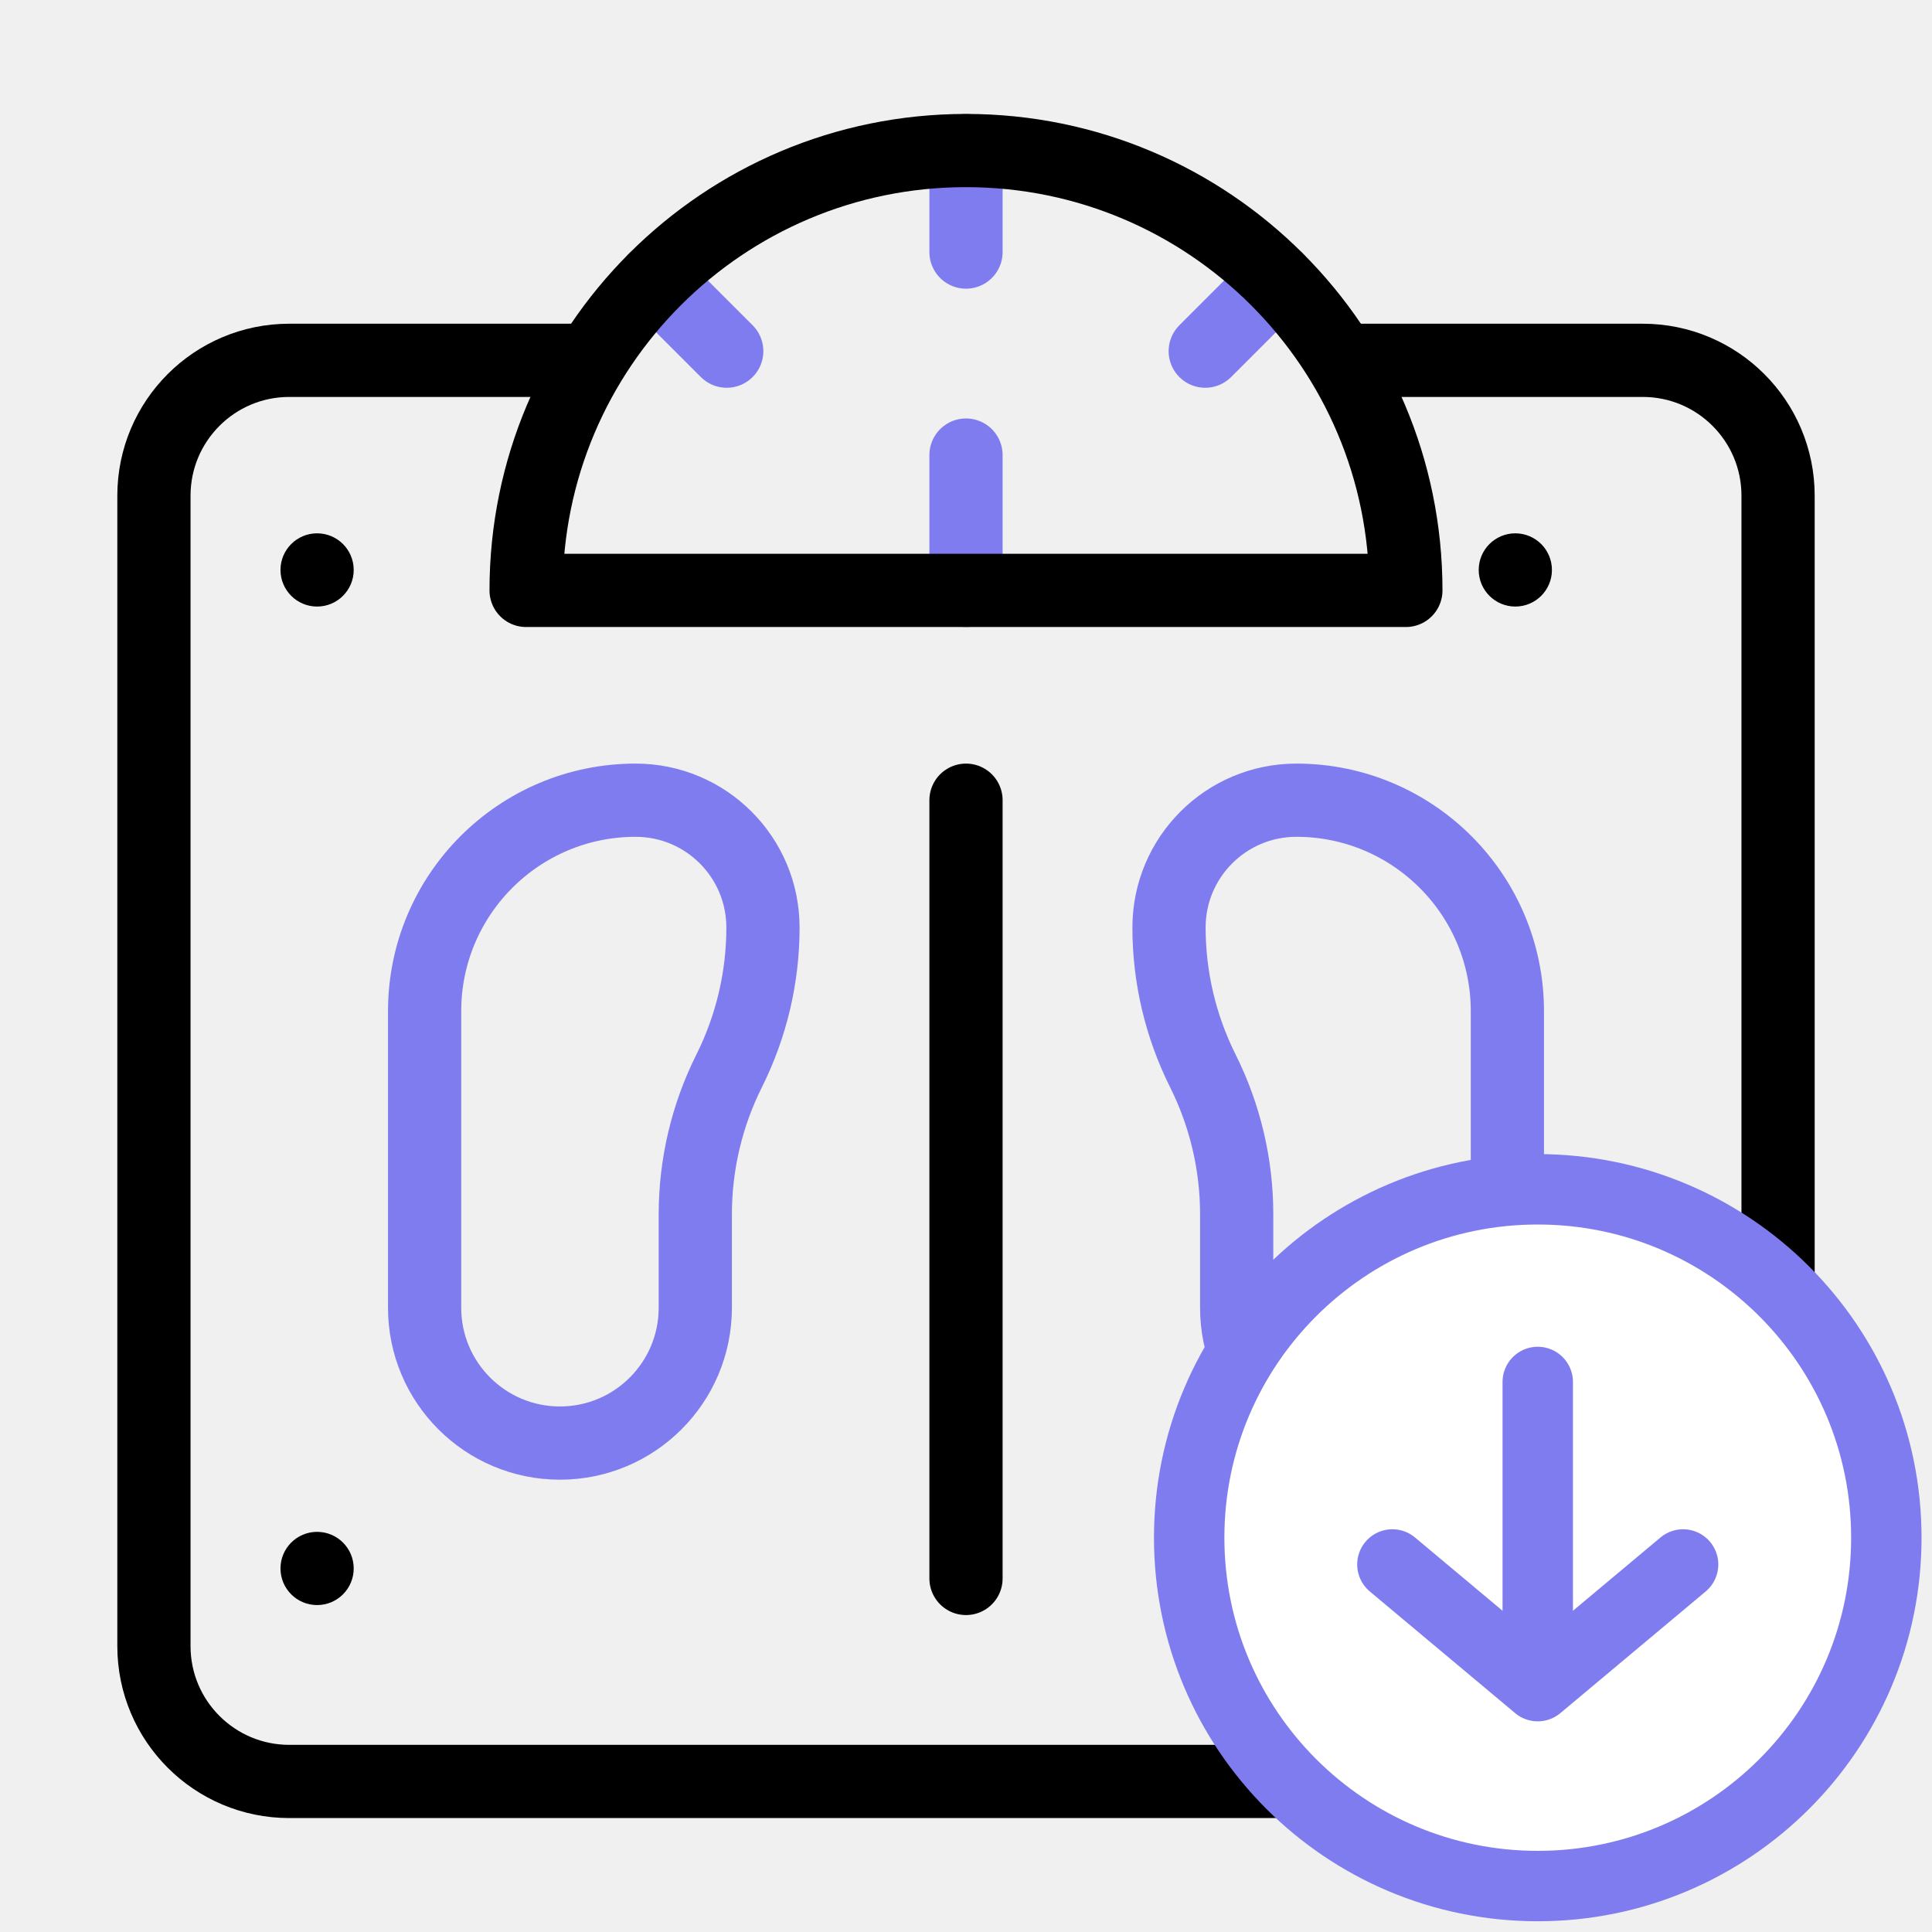
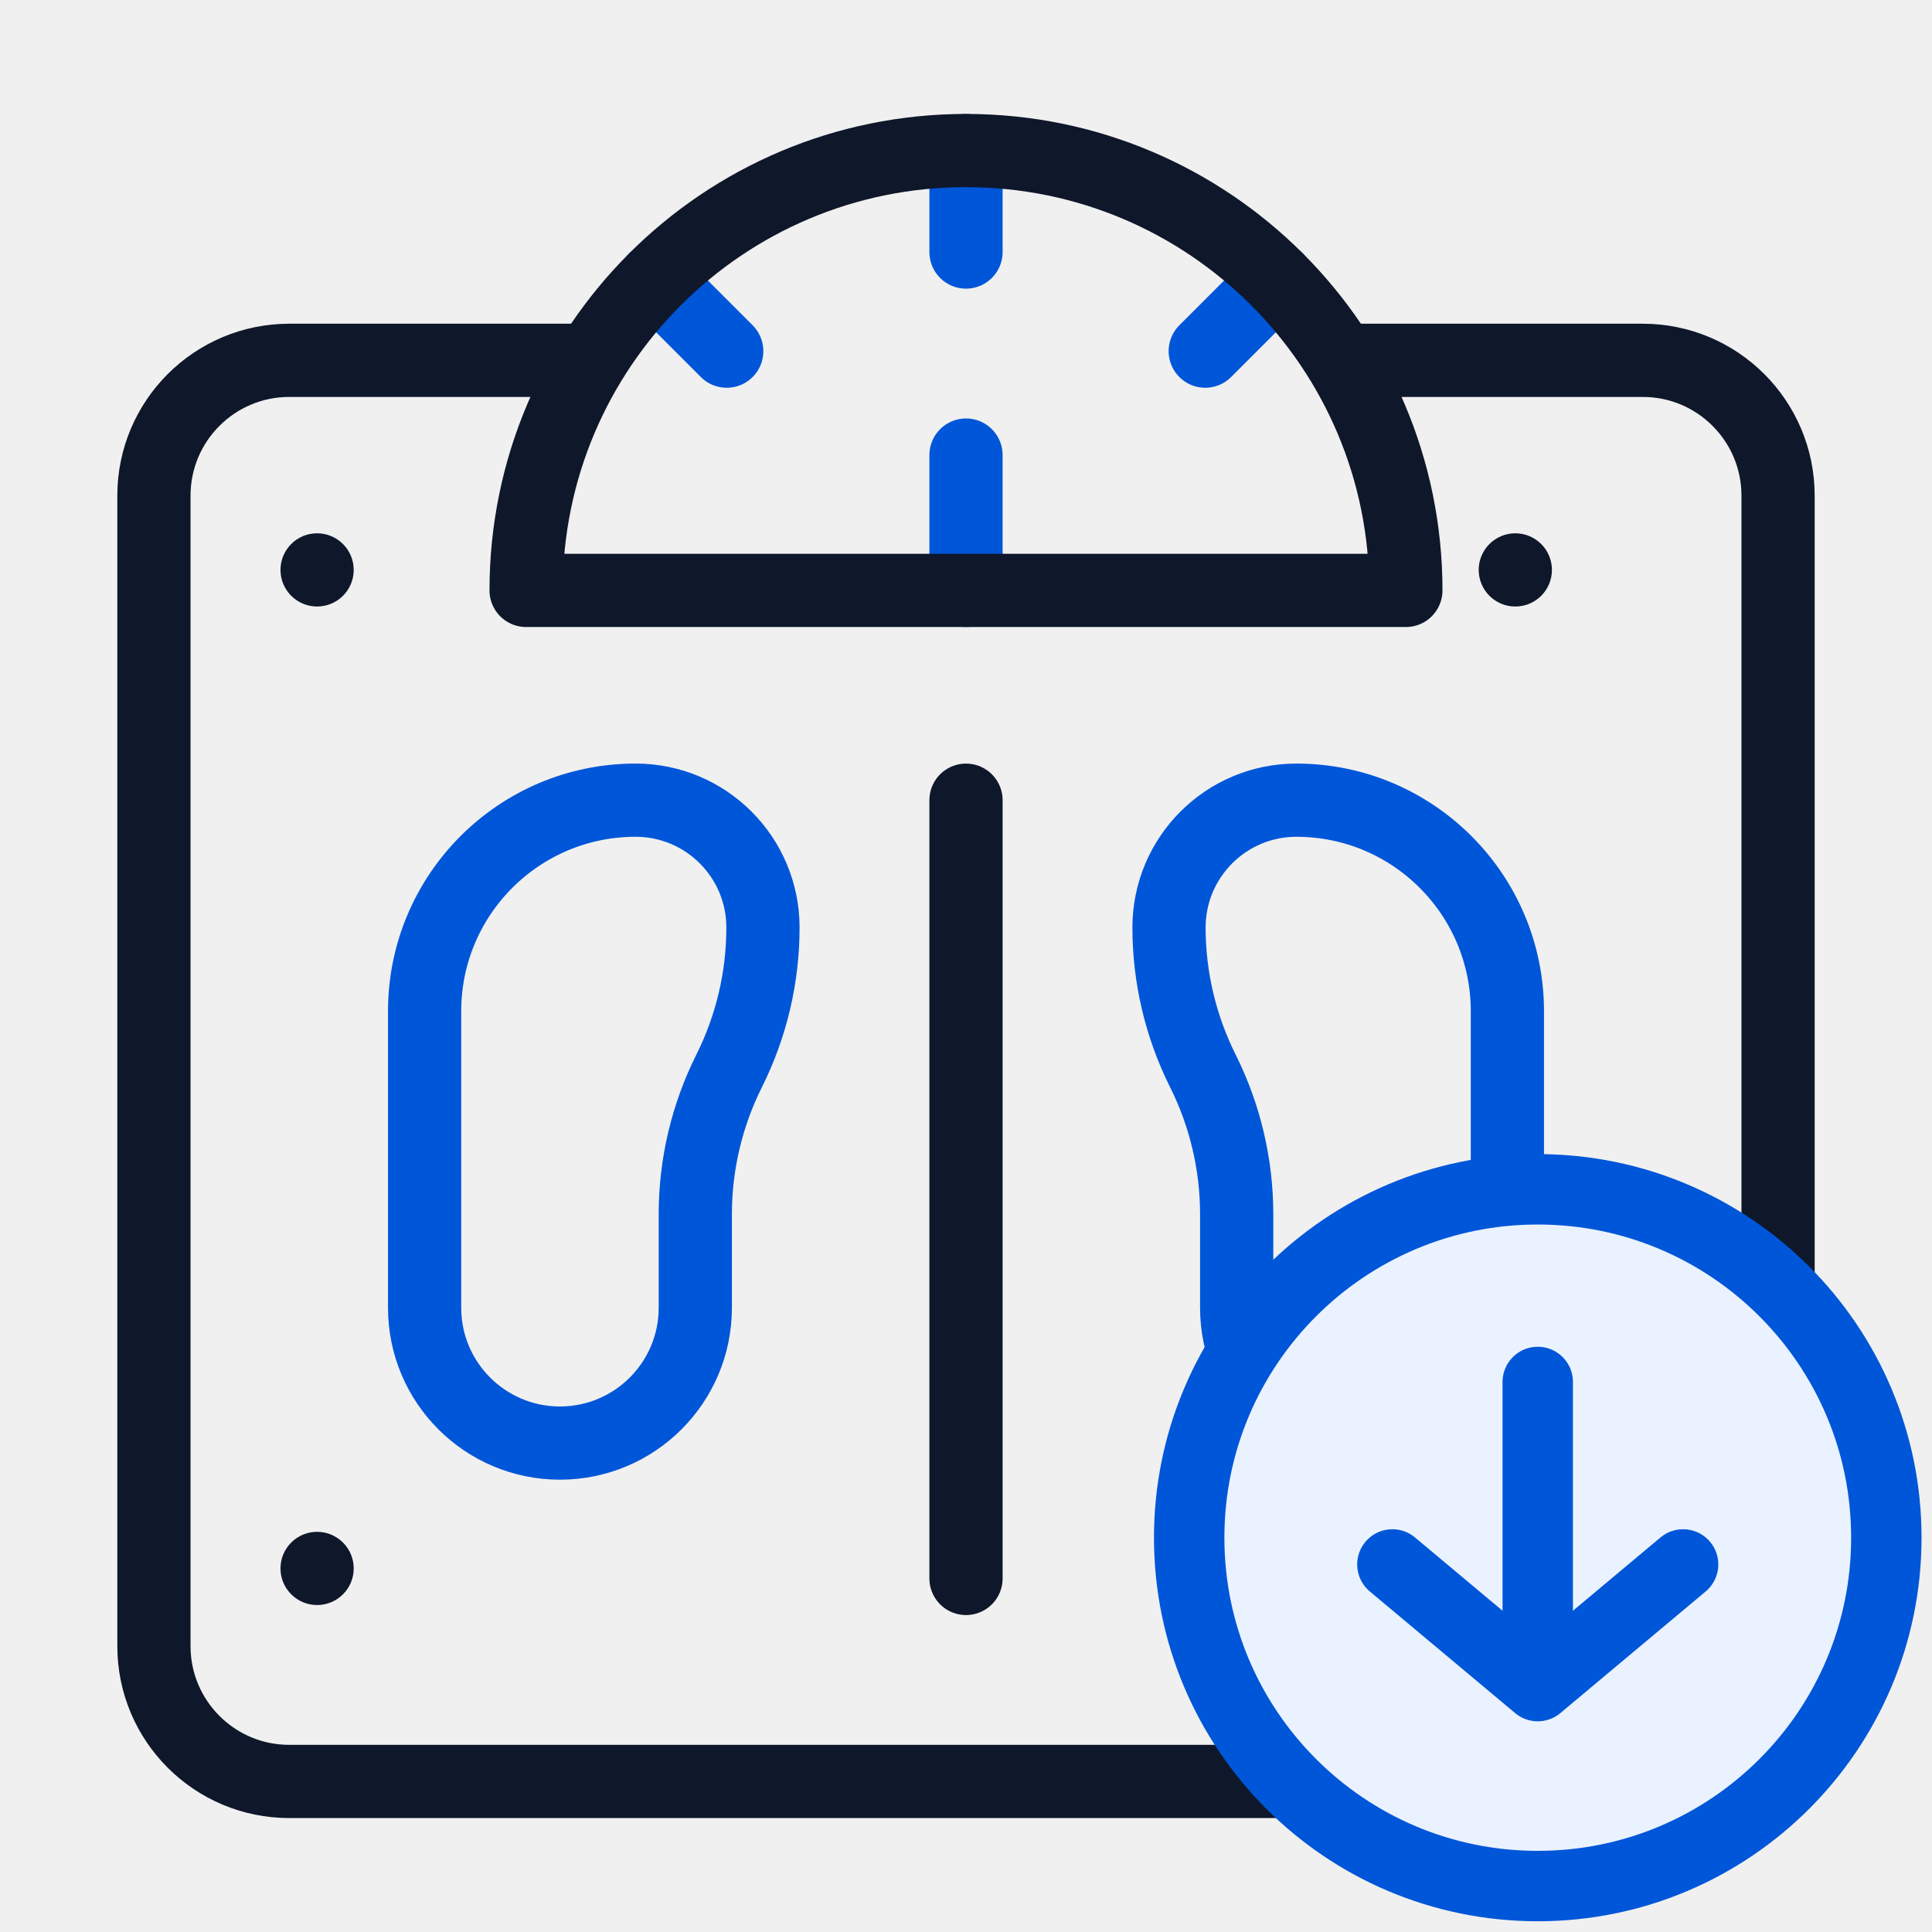
<svg xmlns="http://www.w3.org/2000/svg" width="77" height="77" viewBox="0 0 77 77" fill="none">
-   <path d="M23.556 14.361H11.529C8.55 14.361 6.135 16.776 6.135 19.756V65.606C6.135 68.585 8.55 71 11.529 71H65.471C68.45 71 70.865 68.585 70.865 65.606V19.756C70.865 16.776 68.45 14.361 65.471 14.361H53.443" stroke="black" stroke-width="2.918" stroke-miterlimit="10" stroke-linejoin="round" />
-   <path d="M54.682 57.514C57.661 57.514 60.077 55.099 60.077 52.12V40.301C60.077 35.657 56.312 31.892 51.667 31.892C48.864 31.892 46.591 34.164 46.591 36.967C46.591 38.95 47.053 40.906 47.94 42.68C48.826 44.454 49.288 46.41 49.288 48.393V52.12C49.288 55.099 51.703 57.514 54.682 57.514Z" stroke="#7F7CF0" stroke-width="2.918" stroke-miterlimit="10" stroke-linecap="round" stroke-linejoin="round" />
-   <path d="M22.317 57.514C19.338 57.514 16.923 55.099 16.923 52.12V40.301C16.923 35.657 20.688 31.892 25.332 31.892C28.136 31.892 30.408 34.164 30.408 36.967C30.408 38.95 29.947 40.906 29.06 42.68C28.173 44.454 27.711 46.41 27.711 48.393V52.12C27.711 55.099 25.296 57.514 22.317 57.514Z" stroke="#7F7CF0" stroke-width="2.918" stroke-miterlimit="10" stroke-linecap="round" stroke-linejoin="round" />
-   <path d="M38.5 62.909V31.892" stroke="black" stroke-width="2.918" stroke-miterlimit="10" stroke-linecap="round" stroke-linejoin="round" />
-   <path d="M38.5 18.137V23.531" stroke="#7F7CF0" stroke-width="2.918" stroke-miterlimit="10" stroke-linecap="round" stroke-linejoin="round" />
-   <path d="M38.5 6V10.046" stroke="#7F7CF0" stroke-width="2.918" stroke-miterlimit="10" stroke-linecap="round" stroke-linejoin="round" />
-   <path d="M26.103 11.135L28.964 13.995" stroke="#7F7CF0" stroke-width="2.918" stroke-miterlimit="10" stroke-linecap="round" stroke-linejoin="round" />
-   <path d="M50.896 11.135L48.035 13.995" stroke="#7F7CF0" stroke-width="2.918" stroke-miterlimit="10" stroke-linecap="round" stroke-linejoin="round" />
-   <path d="M38.5 6C48.182 6 56.031 13.849 56.031 23.531H20.968C20.968 13.849 28.817 6 38.5 6Z" stroke="black" stroke-width="2.918" stroke-miterlimit="10" stroke-linecap="round" stroke-linejoin="round" />
-   <circle cx="12.638" cy="62.511" r="1.459" fill="black" />
-   <circle cx="12.638" cy="22.715" r="1.459" fill="black" />
-   <circle cx="60.393" cy="22.715" r="1.459" fill="black" />
-   <circle cx="60.393" cy="62.511" r="1.459" fill="black" />
-   <ellipse cx="61.347" cy="61.407" rx="12.954" ry="12.791" fill="white" />
-   <path d="M61.287 47.4C53.615 47.4 47.395 53.617 47.395 61.285C47.395 68.953 53.615 75.169 61.287 75.169C68.959 75.169 75.18 68.953 75.18 61.285C75.18 53.617 68.959 47.4 61.287 47.4Z" stroke="#7F7CF0" stroke-width="2.806" stroke-miterlimit="10" stroke-linecap="round" stroke-linejoin="round" />
-   <path d="M61.287 55.078V66.951" stroke="#7F7CF0" stroke-width="2.806" stroke-miterlimit="10" stroke-linecap="round" stroke-linejoin="round" />
-   <path d="M67.08 62.352L61.287 67.201L55.494 62.352" stroke="#7F7CF0" stroke-width="2.806" stroke-miterlimit="10" stroke-linecap="round" stroke-linejoin="round" />
+   <g clip-path="url(#clip0_448_4200)">
+     <path d="M23.556 14.361H11.529C8.55 14.361 6.135 16.776 6.135 19.755V65.606C6.135 68.585 8.55 71 11.529 71H65.471C68.45 71 70.865 68.585 70.865 65.606V19.755C70.865 16.776 68.45 14.361 65.471 14.361H53.443" stroke="#0F172A" stroke-width="2.918" stroke-miterlimit="10" stroke-linejoin="round" />
+     <path d="M54.682 57.514C57.661 57.514 60.077 55.099 60.077 52.12V40.301C60.077 35.656 56.312 31.891 51.667 31.891C48.864 31.891 46.591 34.164 46.591 36.967C46.591 38.95 47.053 40.906 47.94 42.68C48.826 44.453 49.288 46.409 49.288 48.392V52.12C49.288 55.099 51.703 57.514 54.682 57.514Z" stroke="#0056D8" stroke-width="2.918" stroke-miterlimit="10" stroke-linecap="round" stroke-linejoin="round" />
+     <path d="M22.317 57.514C19.338 57.514 16.923 55.099 16.923 52.12V40.301C16.923 35.656 20.688 31.891 25.332 31.891C28.136 31.891 30.408 34.164 30.408 36.967C30.408 38.95 29.947 40.906 29.06 42.68C28.173 44.453 27.711 46.409 27.711 48.392V52.12C27.711 55.099 25.296 57.514 22.317 57.514Z" stroke="#0056D8" stroke-width="2.918" stroke-miterlimit="10" stroke-linecap="round" stroke-linejoin="round" />
+     <path d="M38.5 62.909V31.892" stroke="#0F172A" stroke-width="2.918" stroke-miterlimit="10" stroke-linecap="round" stroke-linejoin="round" />
+     <path d="M38.5 18.137V23.531" stroke="#0056D8" stroke-width="2.918" stroke-miterlimit="10" stroke-linecap="round" stroke-linejoin="round" />
+     <path d="M38.5 6V10.045" stroke="#0056D8" stroke-width="2.918" stroke-miterlimit="10" stroke-linecap="round" stroke-linejoin="round" />
+     <path d="M26.103 11.134L28.964 13.995" stroke="#0056D8" stroke-width="2.918" stroke-miterlimit="10" stroke-linecap="round" stroke-linejoin="round" />
+     <path d="M50.896 11.134L48.035 13.995" stroke="#0056D8" stroke-width="2.918" stroke-miterlimit="10" stroke-linecap="round" stroke-linejoin="round" />
+     <path d="M38.5 6C48.182 6 56.031 13.849 56.031 23.531H20.968C20.968 13.849 28.817 6 38.5 6Z" stroke="#0F172A" stroke-width="2.918" stroke-miterlimit="10" stroke-linecap="round" stroke-linejoin="round" />
+     <circle cx="12.638" cy="62.51" r="1.459" fill="#0F172A" />
+     <circle cx="12.638" cy="22.714" r="1.459" fill="#0F172A" />
+     <circle cx="60.393" cy="22.714" r="1.459" fill="#0F172A" />
+     <circle cx="60.393" cy="62.51" r="1.459" fill="#0F172A" />
+     <ellipse cx="61.347" cy="61.407" rx="12.954" ry="12.791" fill="#EAF2FF" />
+     <path d="M61.287 47.4C53.615 47.4 47.395 53.617 47.395 61.285C47.395 68.953 53.615 75.169 61.287 75.169C68.959 75.169 75.18 68.953 75.18 61.285C75.18 53.617 68.959 47.4 61.287 47.4Z" stroke="#0056D8" stroke-width="2.806" stroke-miterlimit="10" stroke-linecap="round" stroke-linejoin="round" />
+     <path d="M61.287 55.078V66.951" stroke="#0056D8" stroke-width="2.806" stroke-miterlimit="10" stroke-linecap="round" stroke-linejoin="round" />
+     <path d="M67.08 62.351L61.287 67.2L55.494 62.351" stroke="#0056D8" stroke-width="2.806" stroke-miterlimit="10" stroke-linecap="round" stroke-linejoin="round" />
+   </g>
+   <defs>
+     <clipPath id="clip0_448_4200">
+       <rect width="77" height="77" fill="white" />
+     </clipPath>
+   </defs>
</svg>
